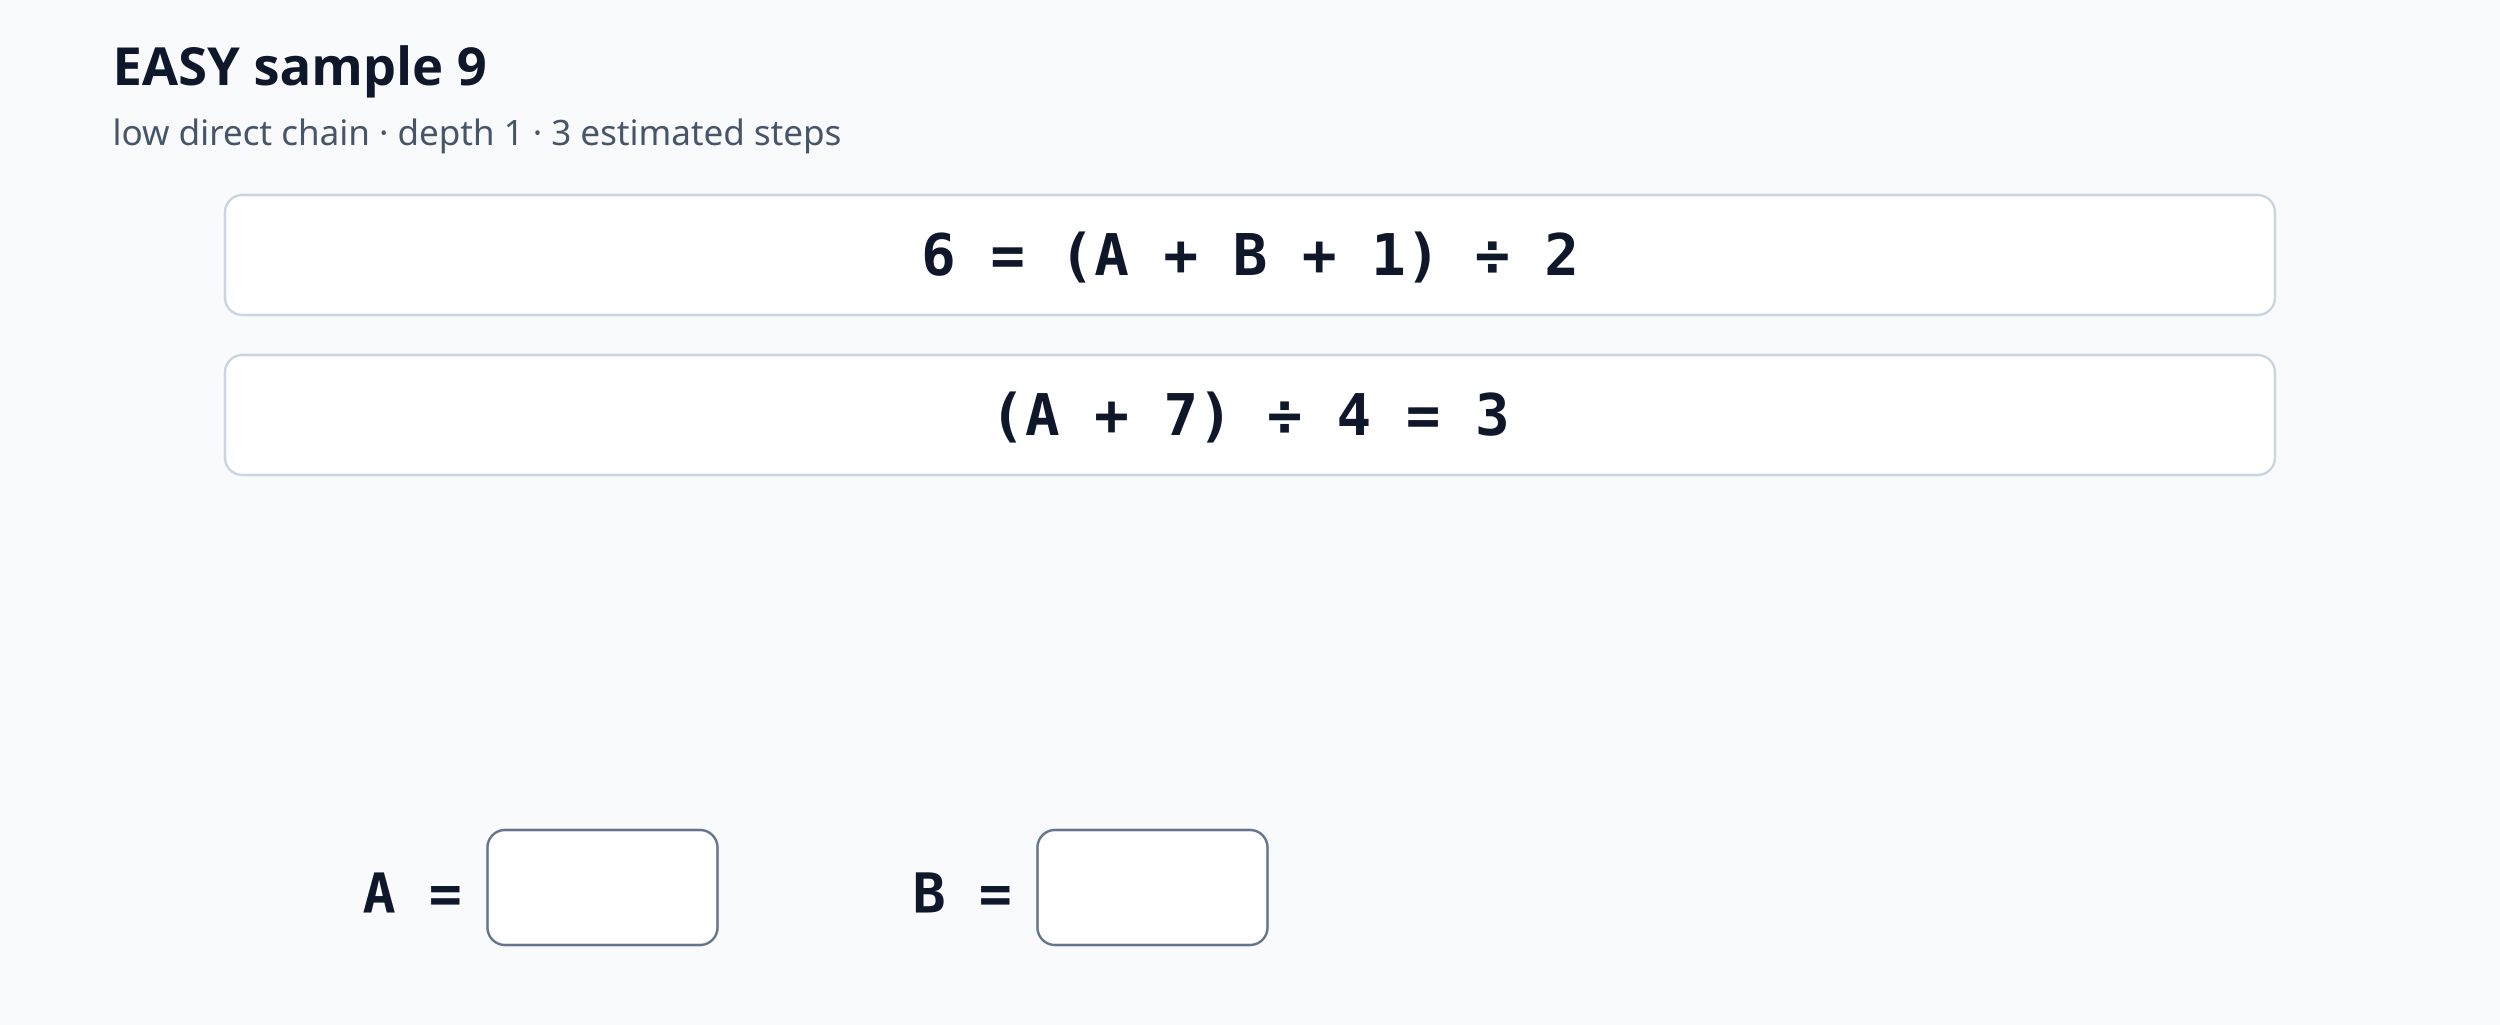
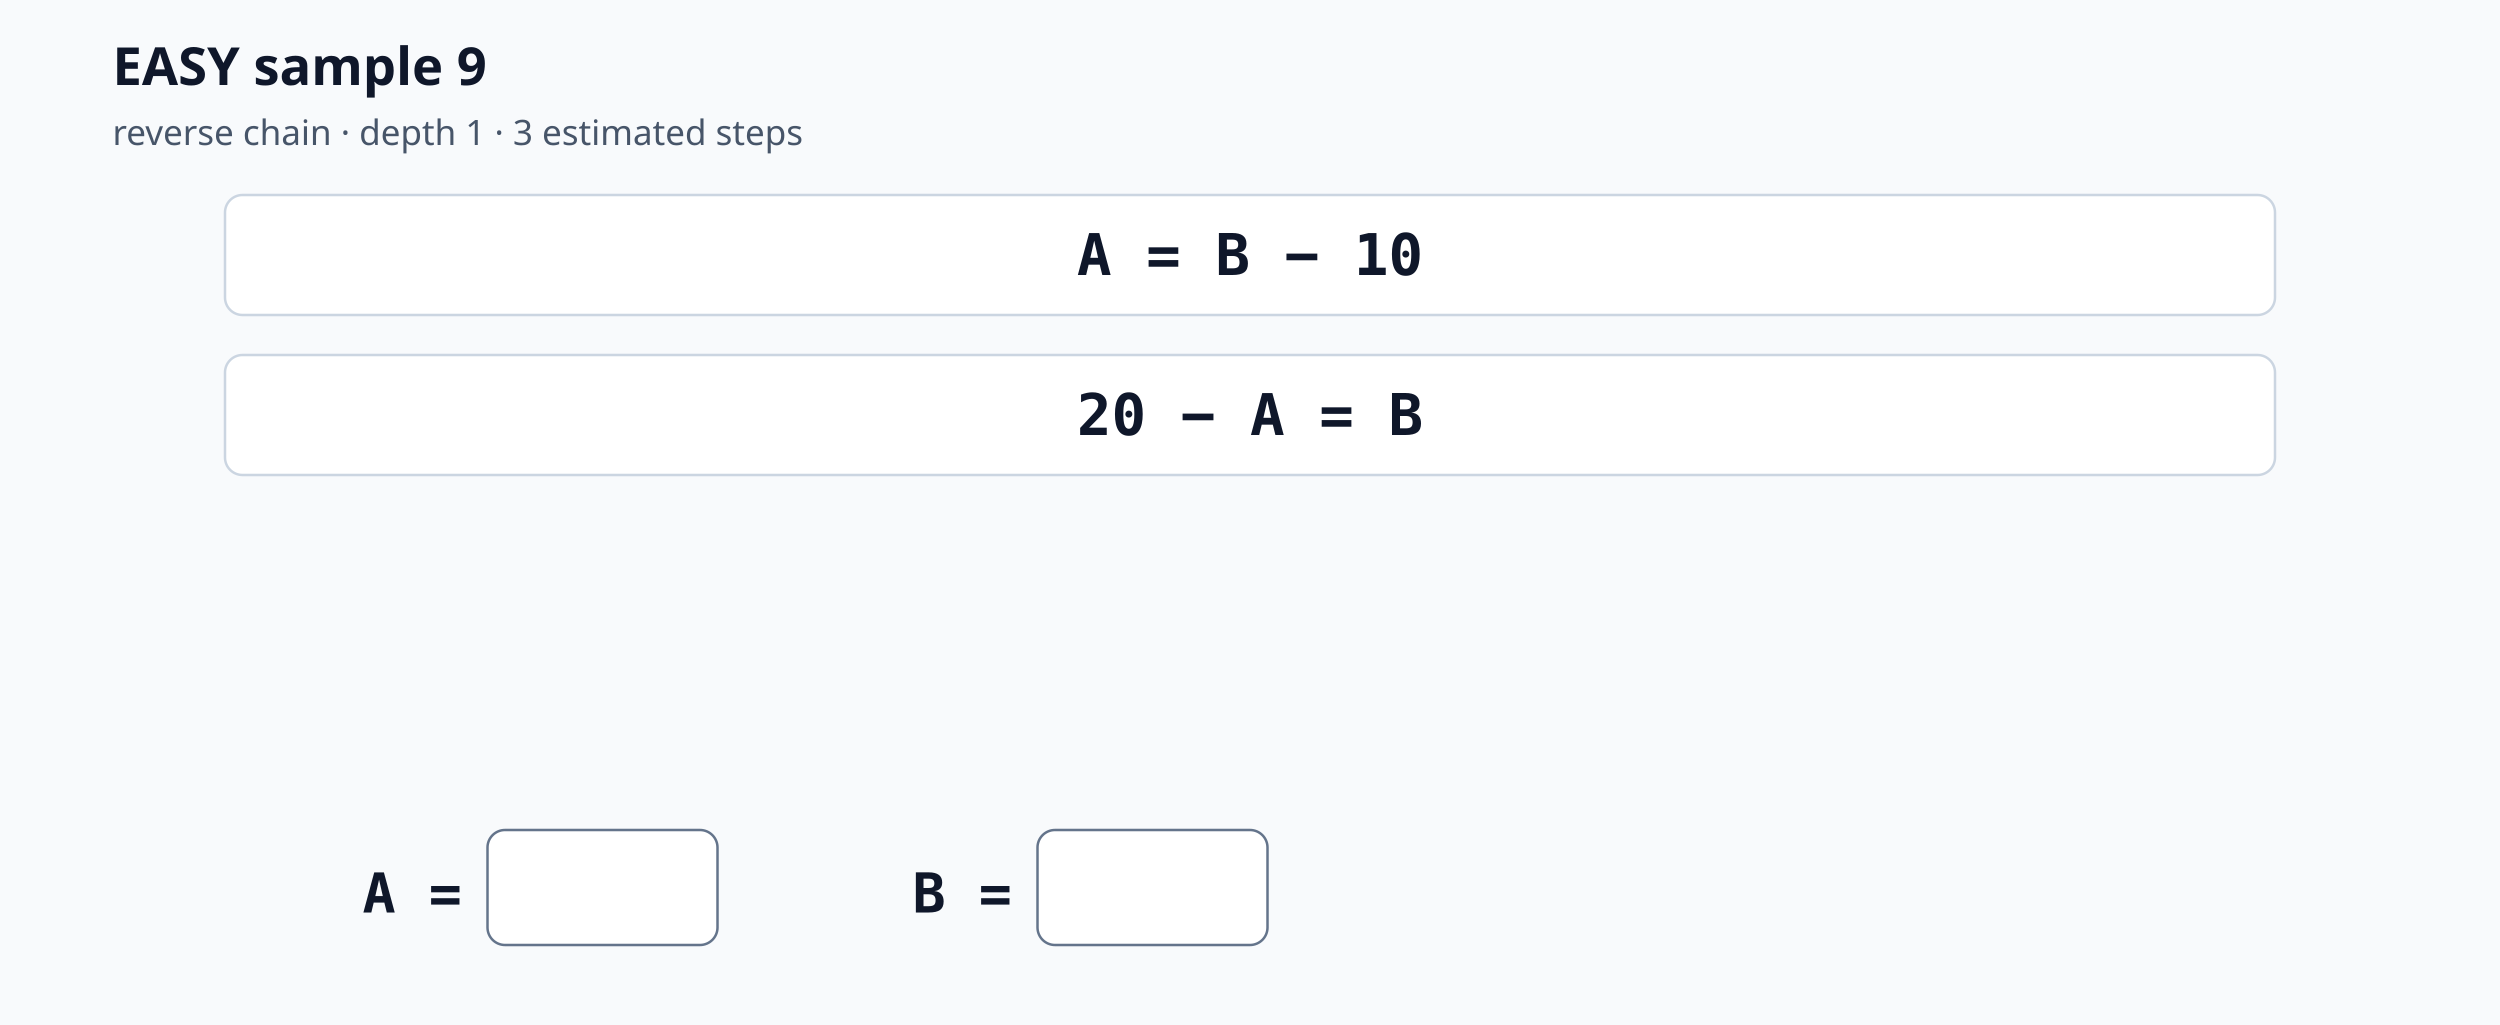
<svg xmlns="http://www.w3.org/2000/svg" width="1000" height="410" viewBox="0 0 1000 410">
  <rect width="1000" height="410" fill="#f8fafc" />
  <text x="45" y="34" font-family="sans-serif" font-size="21" font-weight="700" fill="#0f172a">EASY sample 9</text>
-   <text x="45" y="58" font-family="sans-serif" font-size="14" fill="#475569">low direct chain · depth 1 · 3 estimated steps</text>
+   <text x="45" y="58" font-family="sans-serif" font-size="14" fill="#475569">reverse chain · depth 1 · 3 estimated steps</text>
  <rect x="90" y="78" width="820" height="48" rx="7" fill="#fff" stroke="#cbd5e1" />
-   <text x="500" y="110" text-anchor="middle" font-family="monospace" font-size="23" font-weight="600" fill="#0f172a">6 = (A + B + 1) ÷ 2</text>
+   <text x="500" y="110" text-anchor="middle" font-family="monospace" font-size="23" font-weight="600" fill="#0f172a">A = B − 10</text>
  <rect x="90" y="142" width="820" height="48" rx="7" fill="#fff" stroke="#cbd5e1" />
-   <text x="500" y="174" text-anchor="middle" font-family="monospace" font-size="23" font-weight="600" fill="#0f172a">(A + 7) ÷ 4 = 3</text>
+   <text x="500" y="174" text-anchor="middle" font-family="monospace" font-size="23" font-weight="600" fill="#0f172a">20 − A = B</text>
  <text x="145" y="365" font-family="monospace" font-size="22" font-weight="700" fill="#0f172a">A =</text>
  <rect x="195" y="332" width="92" height="46" rx="7" fill="#fff" stroke="#64748b" />
  <text x="365" y="365" font-family="monospace" font-size="22" font-weight="700" fill="#0f172a">B =</text>
  <rect x="415" y="332" width="92" height="46" rx="7" fill="#fff" stroke="#64748b" />
</svg>
